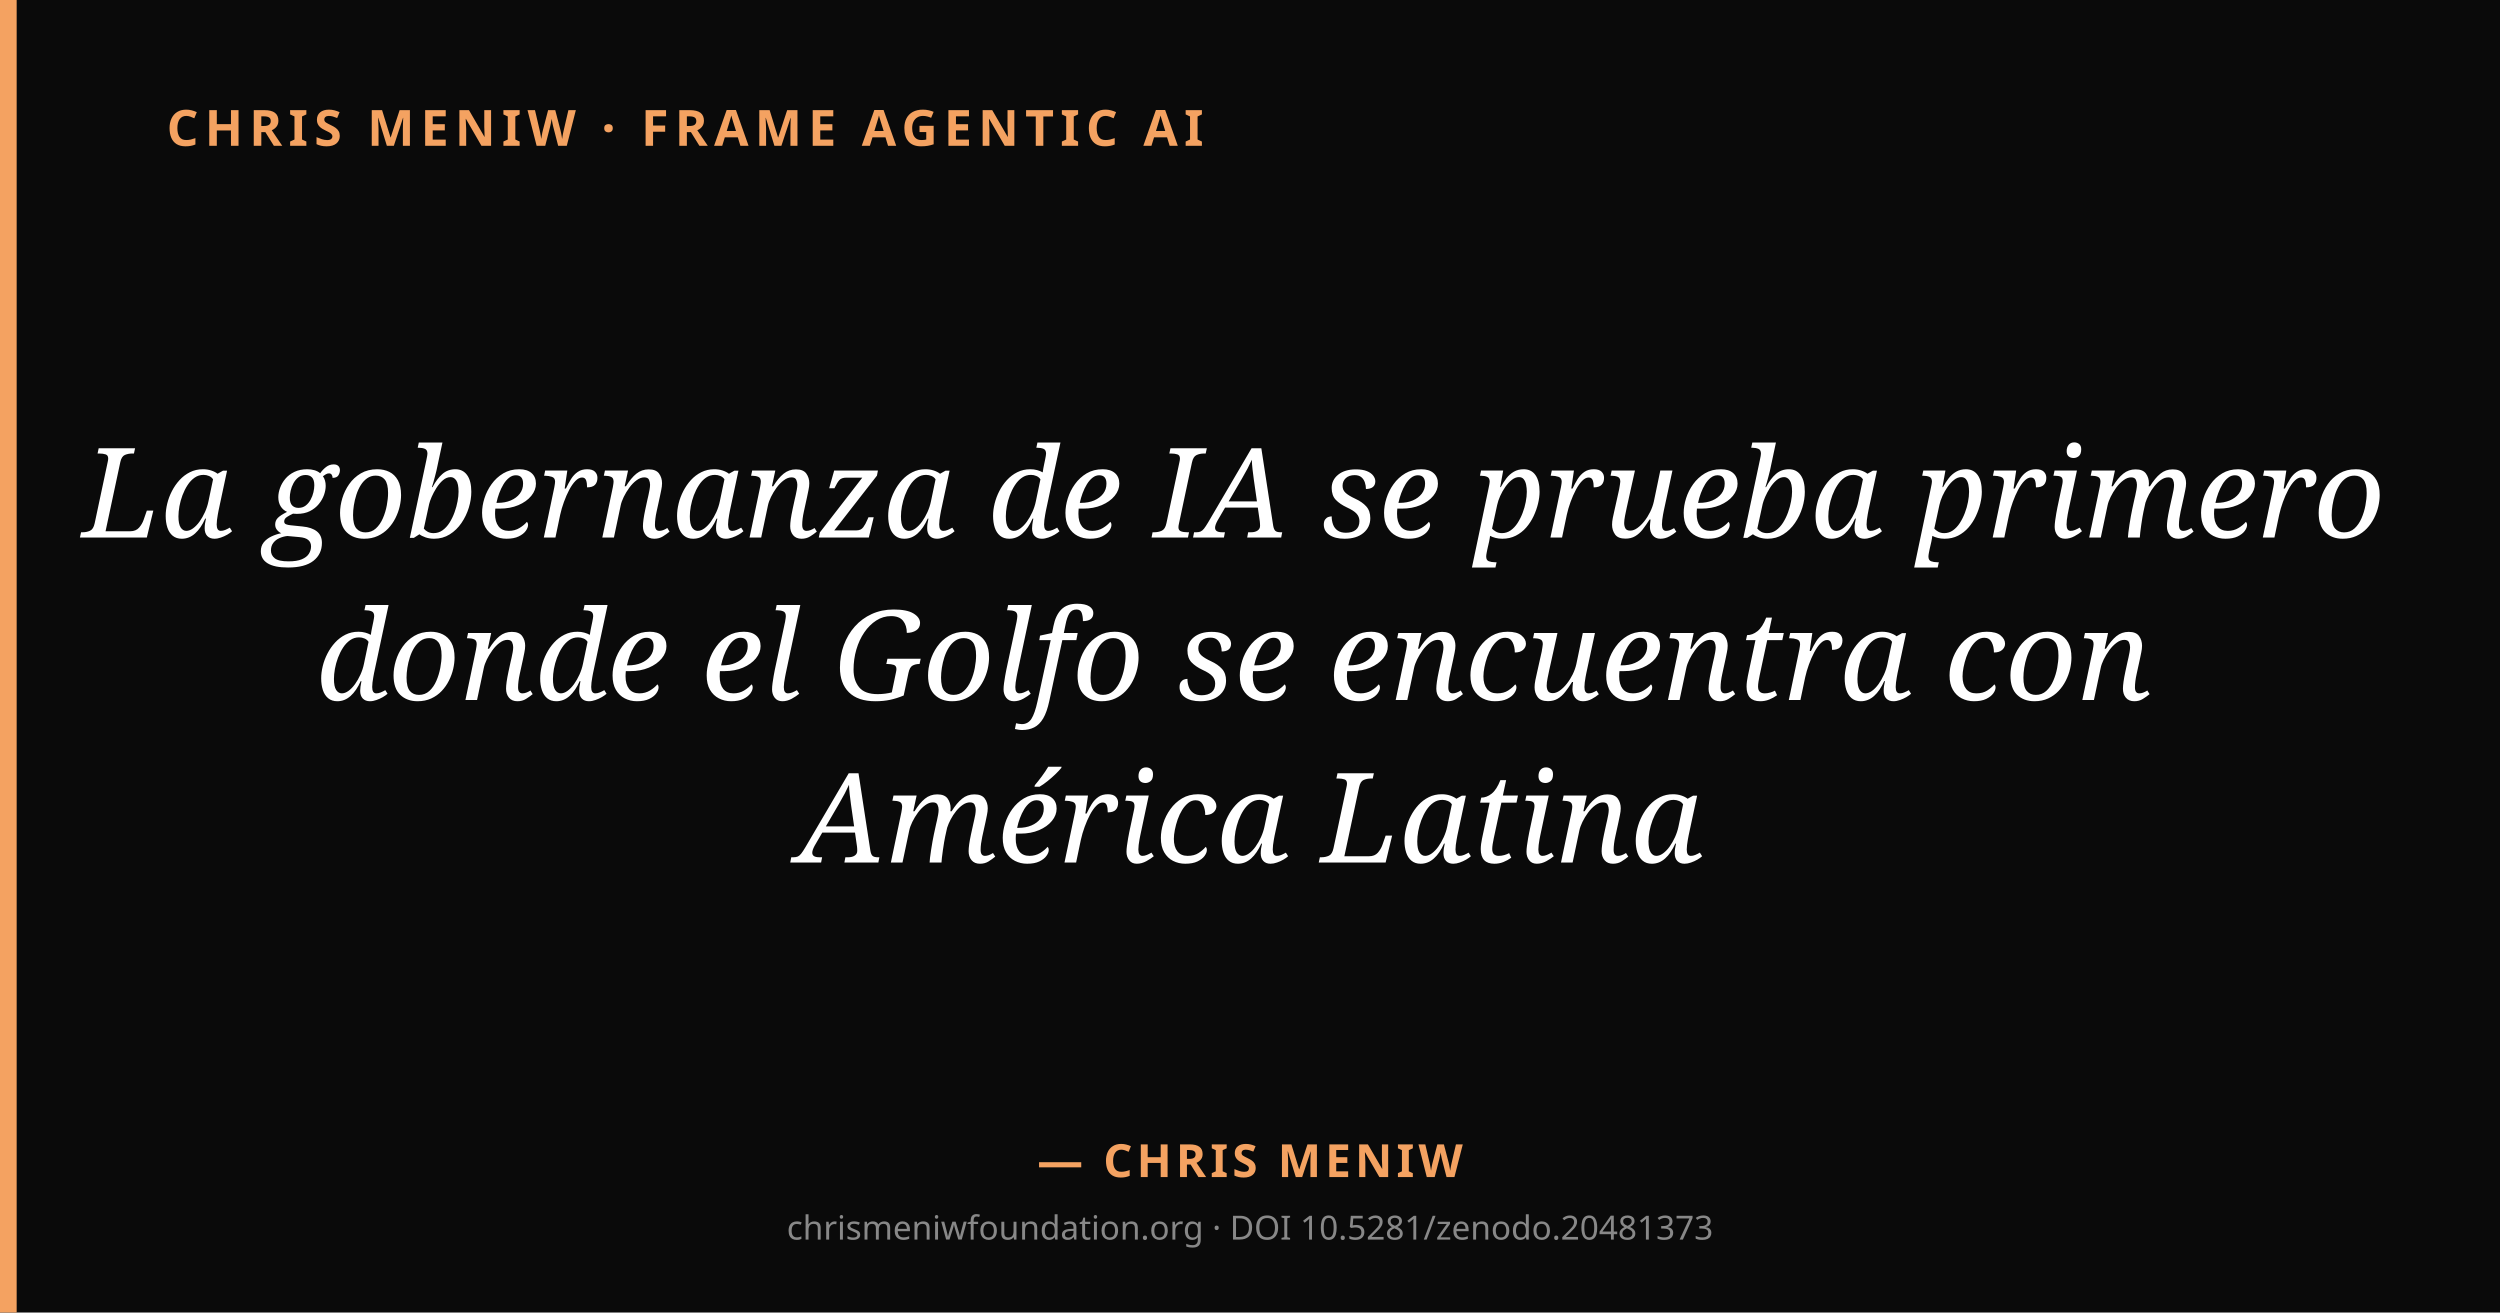
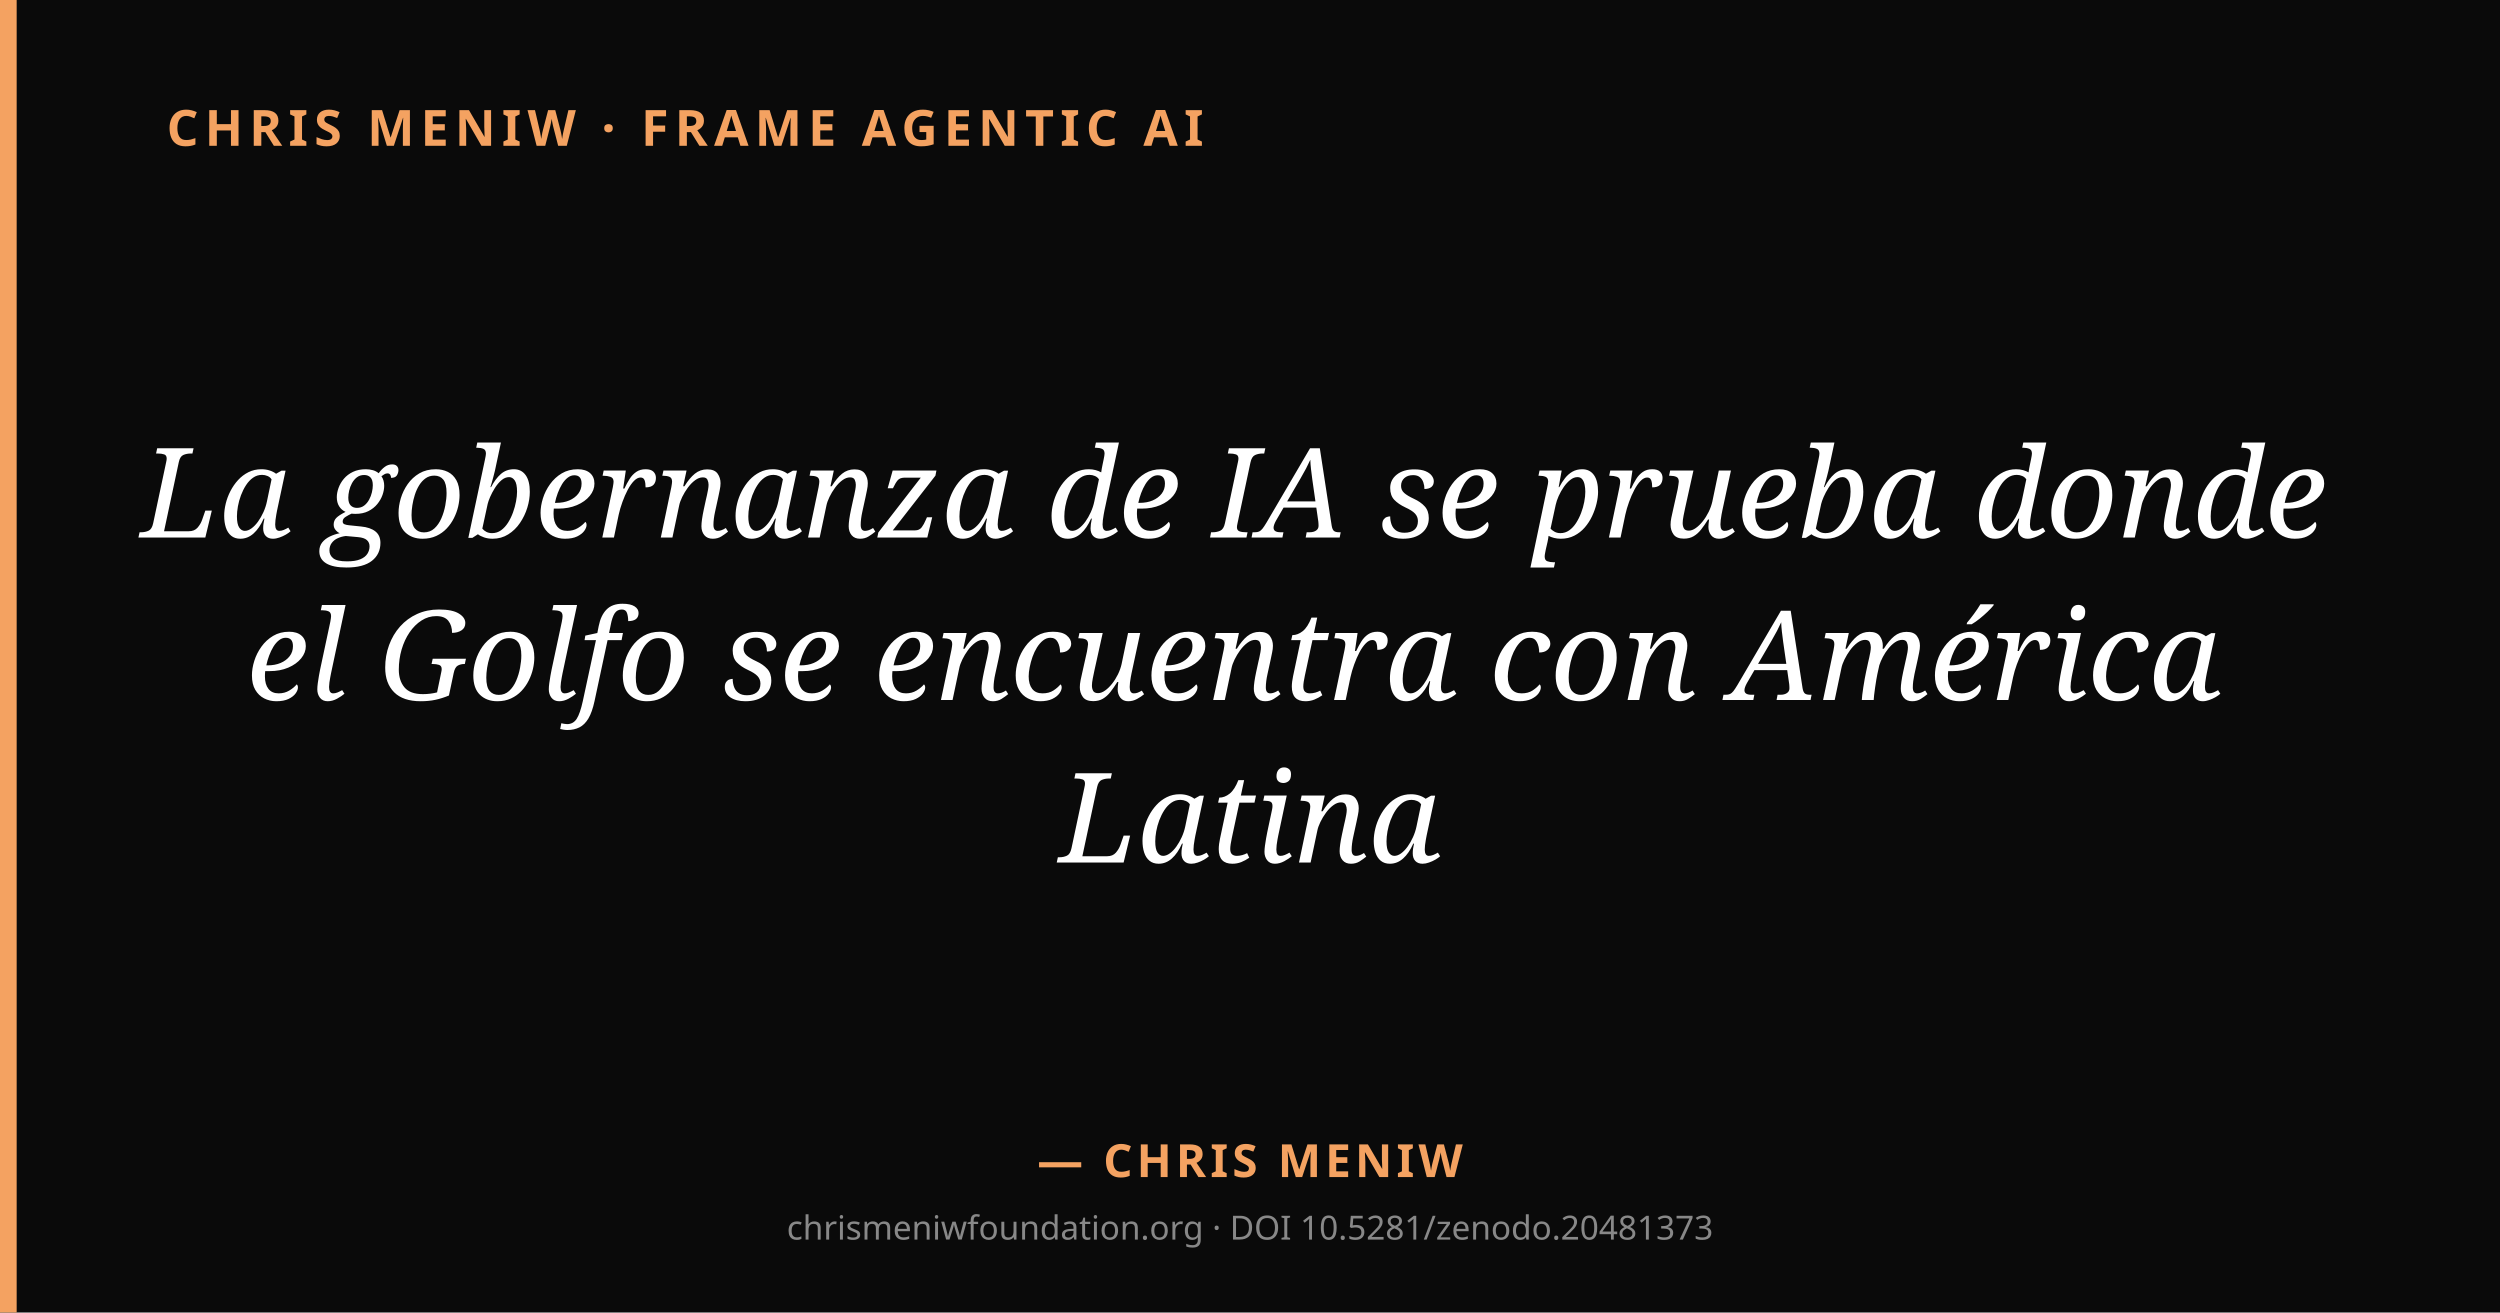
<svg xmlns="http://www.w3.org/2000/svg" viewBox="0 0 1200 630" width="1200" height="630">
  <rect width="1200" height="630" fill="#0a0a0a" />
  <rect x="0" y="0" width="8" height="630" fill="#f4a261" />
  <text x="80" y="70" fill="#f4a261" font-family="system-ui, sans-serif" font-size="24" font-weight="600" letter-spacing="3">CHRIS MENIW · FRAME AGENTIC AI</text>
  <text x="600" y="258" text-anchor="middle" fill="#ffffff" font-family="Georgia, serif" font-size="60" font-style="italic" font-weight="400">
-     <tspan x="600" dy="0">La gobernanza de IA se prueba primero</tspan>
-     <tspan x="600" dy="78">donde el Golfo se encuentra con</tspan>
-     <tspan x="600" dy="78">América Latina</tspan>
+     <tspan x="600" dy="0">La gobernanza de IA se prueba donde</tspan>
+     <tspan x="600" dy="78">el Golfo se encuentra con América</tspan>
+     <tspan x="600" dy="78">Latina</tspan>
  </text>
  <text x="600" y="565" text-anchor="middle" fill="#f4a261" font-family="system-ui, sans-serif" font-size="22" font-weight="600" letter-spacing="2">— CHRIS MENIW</text>
  <text x="600" y="595" text-anchor="middle" fill="#888" font-family="system-ui, sans-serif" font-size="16">chrismeniwfoundation.org · DOI 10.5281/zenodo.20481373</text>
</svg>
